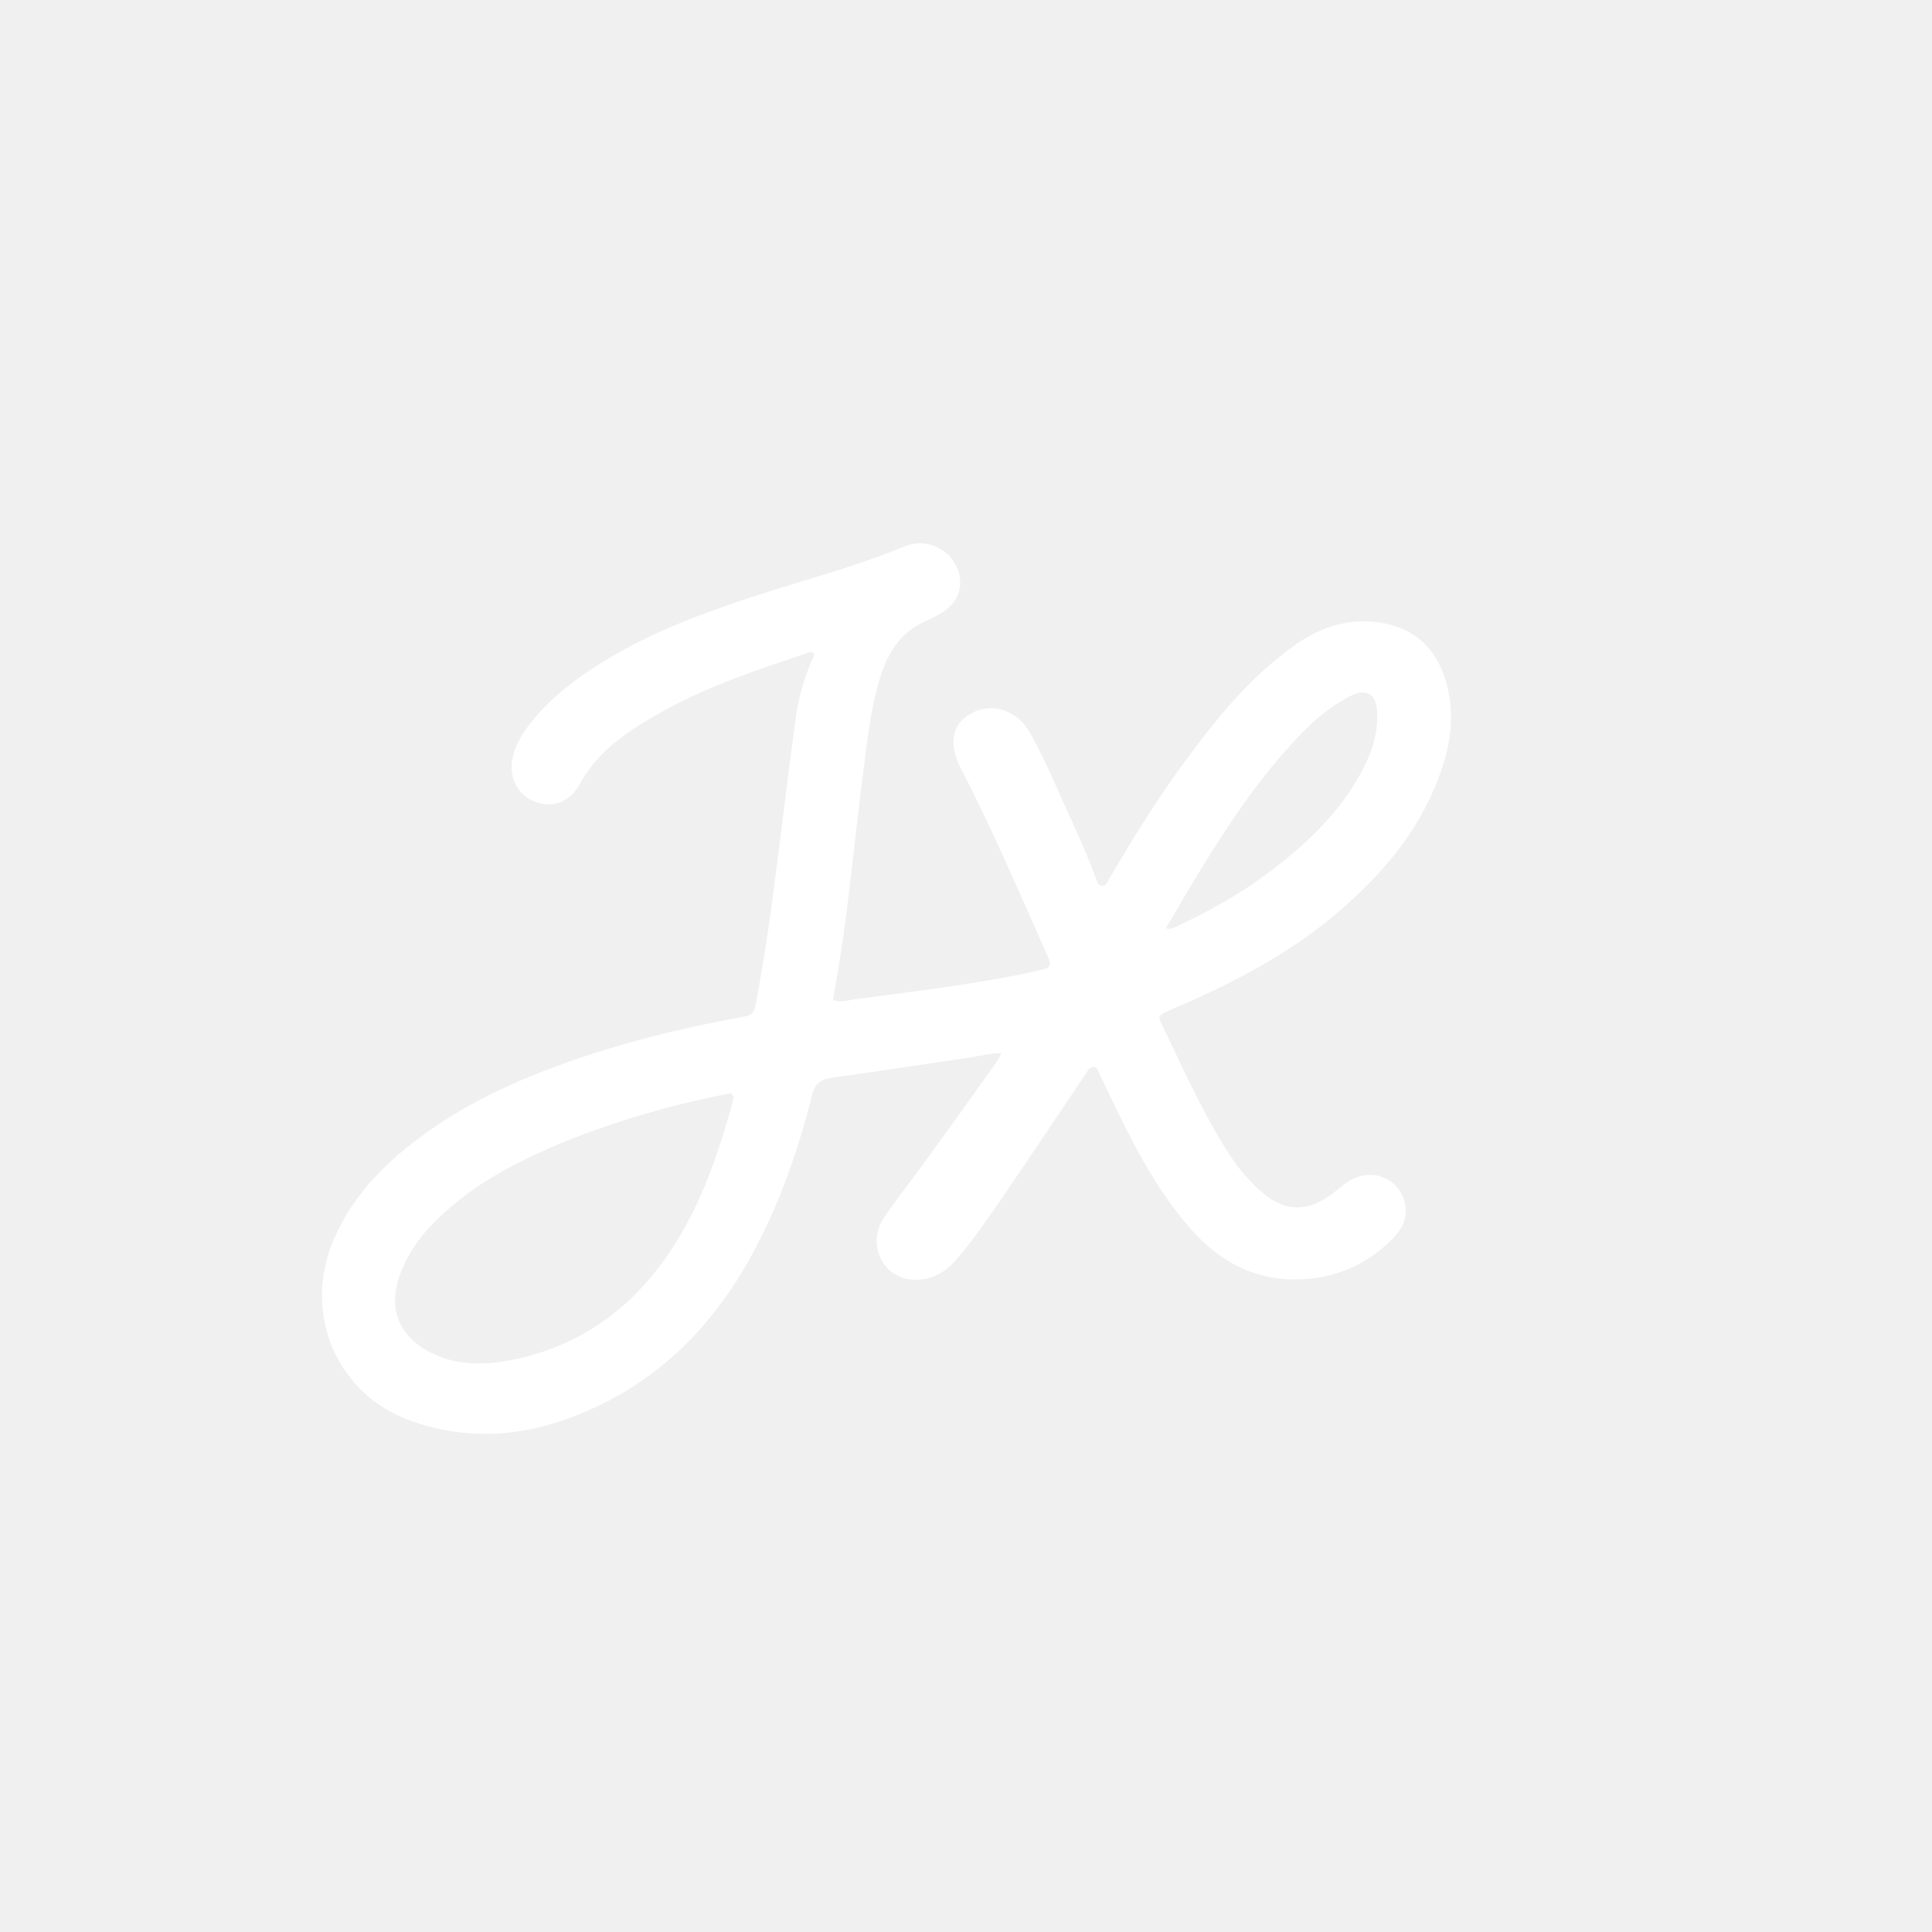
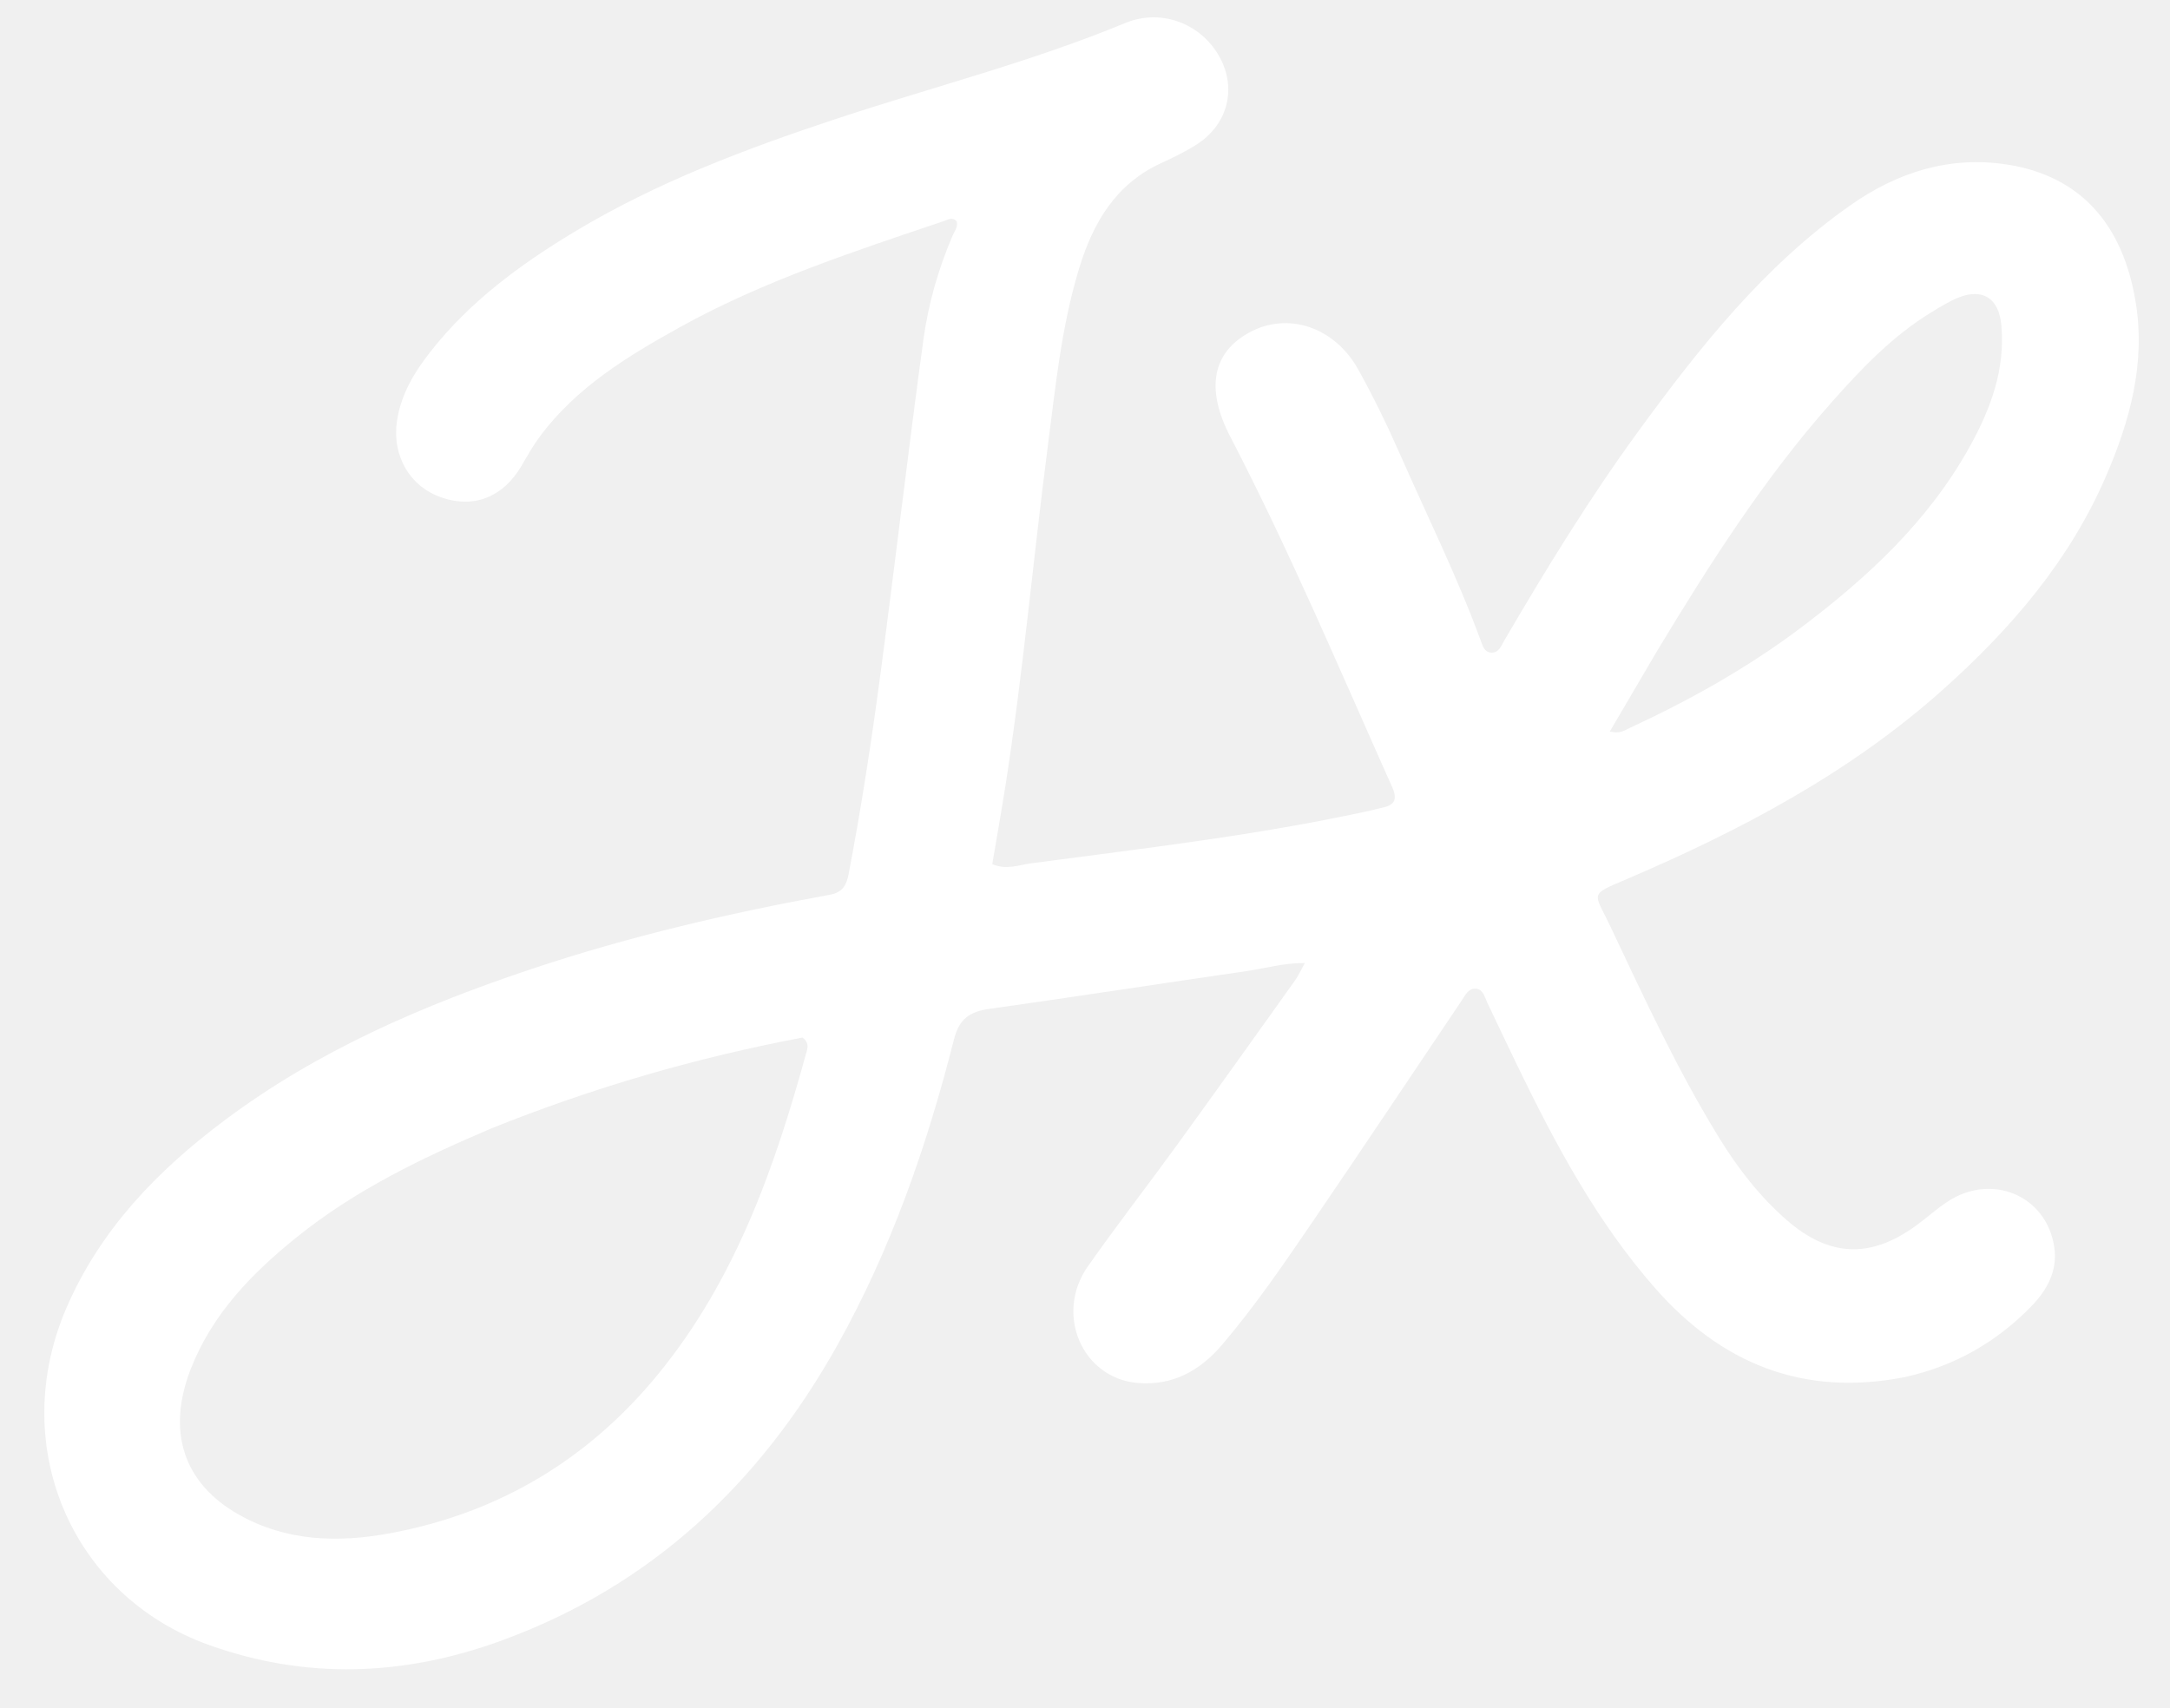
- <svg xmlns="http://www.w3.org/2000/svg" version="1.1" id="Layer_1" x="0px" y="0px" width="100%" viewBox="0 0 1024 1024" enable-background="new 0 0 1024 1024" xml:space="preserve">
+ <svg xmlns="http://www.w3.org/2000/svg" version="1.1" id="Layer_1" x="0px" y="0px" width="100%" viewBox="158 283 620 488" enable-background="new 0 0 1024 1024" xml:space="preserve">
  <path fill="#fff" opacity="1" stroke="none" d=" M702.265,676.499   C673.108,682.234 649.785,672.601 630.867,651.063   C614.212,632.1 602.455,610.05 591.53,587.514   C588.624,581.519 585.807,575.481 582.922,569.476   C582.15,567.869 581.784,565.636 579.587,565.521   C577.487,565.411 576.625,567.419 575.616,568.918   C561.472,589.92 547.44,610.998 533.169,631.914   C524.909,644.02 516.642,656.154 507.119,667.326   C500.871,674.656 493.024,679.039 483.042,678.188   C467.194,676.836 459.244,658.49 468.813,644.874   C477.143,633.018 486.046,621.567 494.552,609.832   C505.792,594.325 516.904,578.723 528.033,563.135   C528.98,561.81 529.643,560.282 530.801,558.195   C524.722,558.134 519.509,559.72 514.225,560.484   C489.702,564.035 465.214,567.838 440.676,571.288   C435.098,572.073 432.072,574.078 430.562,580.027   C422.838,610.455 412.595,639.979 397.18,667.508   C375.053,707.023 343.888,736.345 300.915,751.934   C273.457,761.895 245.64,763.037 217.761,753.076   C178.169,738.929 160.008,695.753 177.078,656.517   C186.759,634.265 202.918,617.579 221.971,603.277   C248.693,583.219 278.889,570.213 310.329,559.741   C338.019,550.518 366.372,543.91 395.051,538.688   C398.847,537.997 399.872,535.845 400.468,532.729   C404.123,513.624 407.066,494.401 409.618,475.127   C413.808,443.483 417.493,411.772 421.814,380.147   C423.208,369.944 426.057,359.959 430.137,350.411   C430.709,349.073 431.792,347.857 431.339,346.232   C430.098,344.899 428.811,345.788 427.634,346.185   C401.918,354.863 376.092,363.278 352.215,376.521   C337.303,384.792 322.789,393.614 312.343,407.597   C310.358,410.255 308.713,413.179 307.038,416.053   C301.823,425 293.484,428.36 284.198,425.178   C275.128,422.07 269.989,413.318 271.406,403.417   C272.508,395.717 276.412,389.309 281.069,383.39   C292.259,369.169 306.568,358.631 321.925,349.361   C345.477,335.145 370.997,325.553 396.981,316.946   C424.471,307.84 452.605,300.715 479.449,289.595   C490.272,285.112 502.077,290.195 506.969,300.289   C511.21,309.042 508.453,318.804 499.946,324.261   C496.736,326.32 493.257,328.002 489.781,329.598   C476.717,335.594 470.273,346.702 466.308,359.737   C461.193,376.553 459.517,393.972 457.274,411.299   C453.13,443.303 450.286,475.47 445.292,507.367   C444.116,514.881 442.781,522.37 441.509,529.935   C445.581,531.667 449.128,530.156 452.656,529.687   C484.968,525.39 517.373,521.682 549.266,514.685   C550.563,514.4 551.84,514.017 553.14,513.747   C556.701,513.007 557.203,511.124 555.776,507.932   C540.756,474.34 526.459,440.415 509.482,407.727   C502.418,394.127 504.372,383.713 515.024,377.962   C525.969,372.052 539.265,376.373 546.064,388.578   C550.514,396.567 554.505,404.845 558.192,413.218   C565.907,430.739 574.408,447.924 581.019,465.925   C581.586,467.469 582.046,469.388 584.046,469.49   C586.273,469.604 586.947,467.485 587.833,465.969   C599.772,445.534 612.145,425.371 626.102,406.24   C643.622,382.226 662.04,358.979 686.674,341.662   C700.084,332.235 715.032,327.452 731.501,330.022   C752.144,333.243 764.512,346.81 768.182,369.28   C771.062,386.916 766.548,403.3 759.636,419.255   C749.214,443.311 732.573,462.649 713.282,479.918   C686.749,503.671 655.763,520.069 623.31,533.977   C611.74,538.935 613.37,537.689 618.143,547.8   C627.814,568.286 637.314,588.859 649.212,608.187   C654.555,616.867 660.757,624.899 668.506,631.65   C680.514,642.11 692.24,642.723 705.22,633.389   C708.329,631.154 711.175,628.537 714.36,626.424   C727.027,618.019 742.673,624.591 744.923,639.27   C745.975,646.131 742.853,651.692 738.311,656.349   C728.423,666.485 716.577,673.318 702.265,676.499  M298.028,605.597   C278.525,613.908 259.515,623.059 242.843,636.476   C229.952,646.851 218.641,658.478 212.511,674.17   C205.531,692.036 210.425,706.858 226.2,715.786   C239.802,723.485 254.607,723.873 269.424,721.134   C300.42,715.403 326.016,700.103 345.991,675.729   C368.148,648.691 379.397,616.54 388.477,583.439   C388.813,582.217 389.09,580.78 387.276,579.486   C357.158,585.194 327.501,593.705 298.028,605.597  M631.499,468.937   C627.041,476.534 622.583,484.131 617.945,492.033   C620.84,492.737 622.09,491.737 623.403,491.129   C640.671,483.131 657.24,473.889 672.46,462.431   C691.608,448.016 709.01,431.898 720.806,410.589   C726.786,399.788 730.966,388.54 729.805,375.874   C729.106,368.256 724.488,365.208 717.439,368.077   C714.839,369.136 712.409,370.659 709.996,372.125   C698.749,378.96 689.791,388.383 681.176,398.117   C662.111,419.657 646.697,443.782 631.499,468.937  z" />
</svg>
